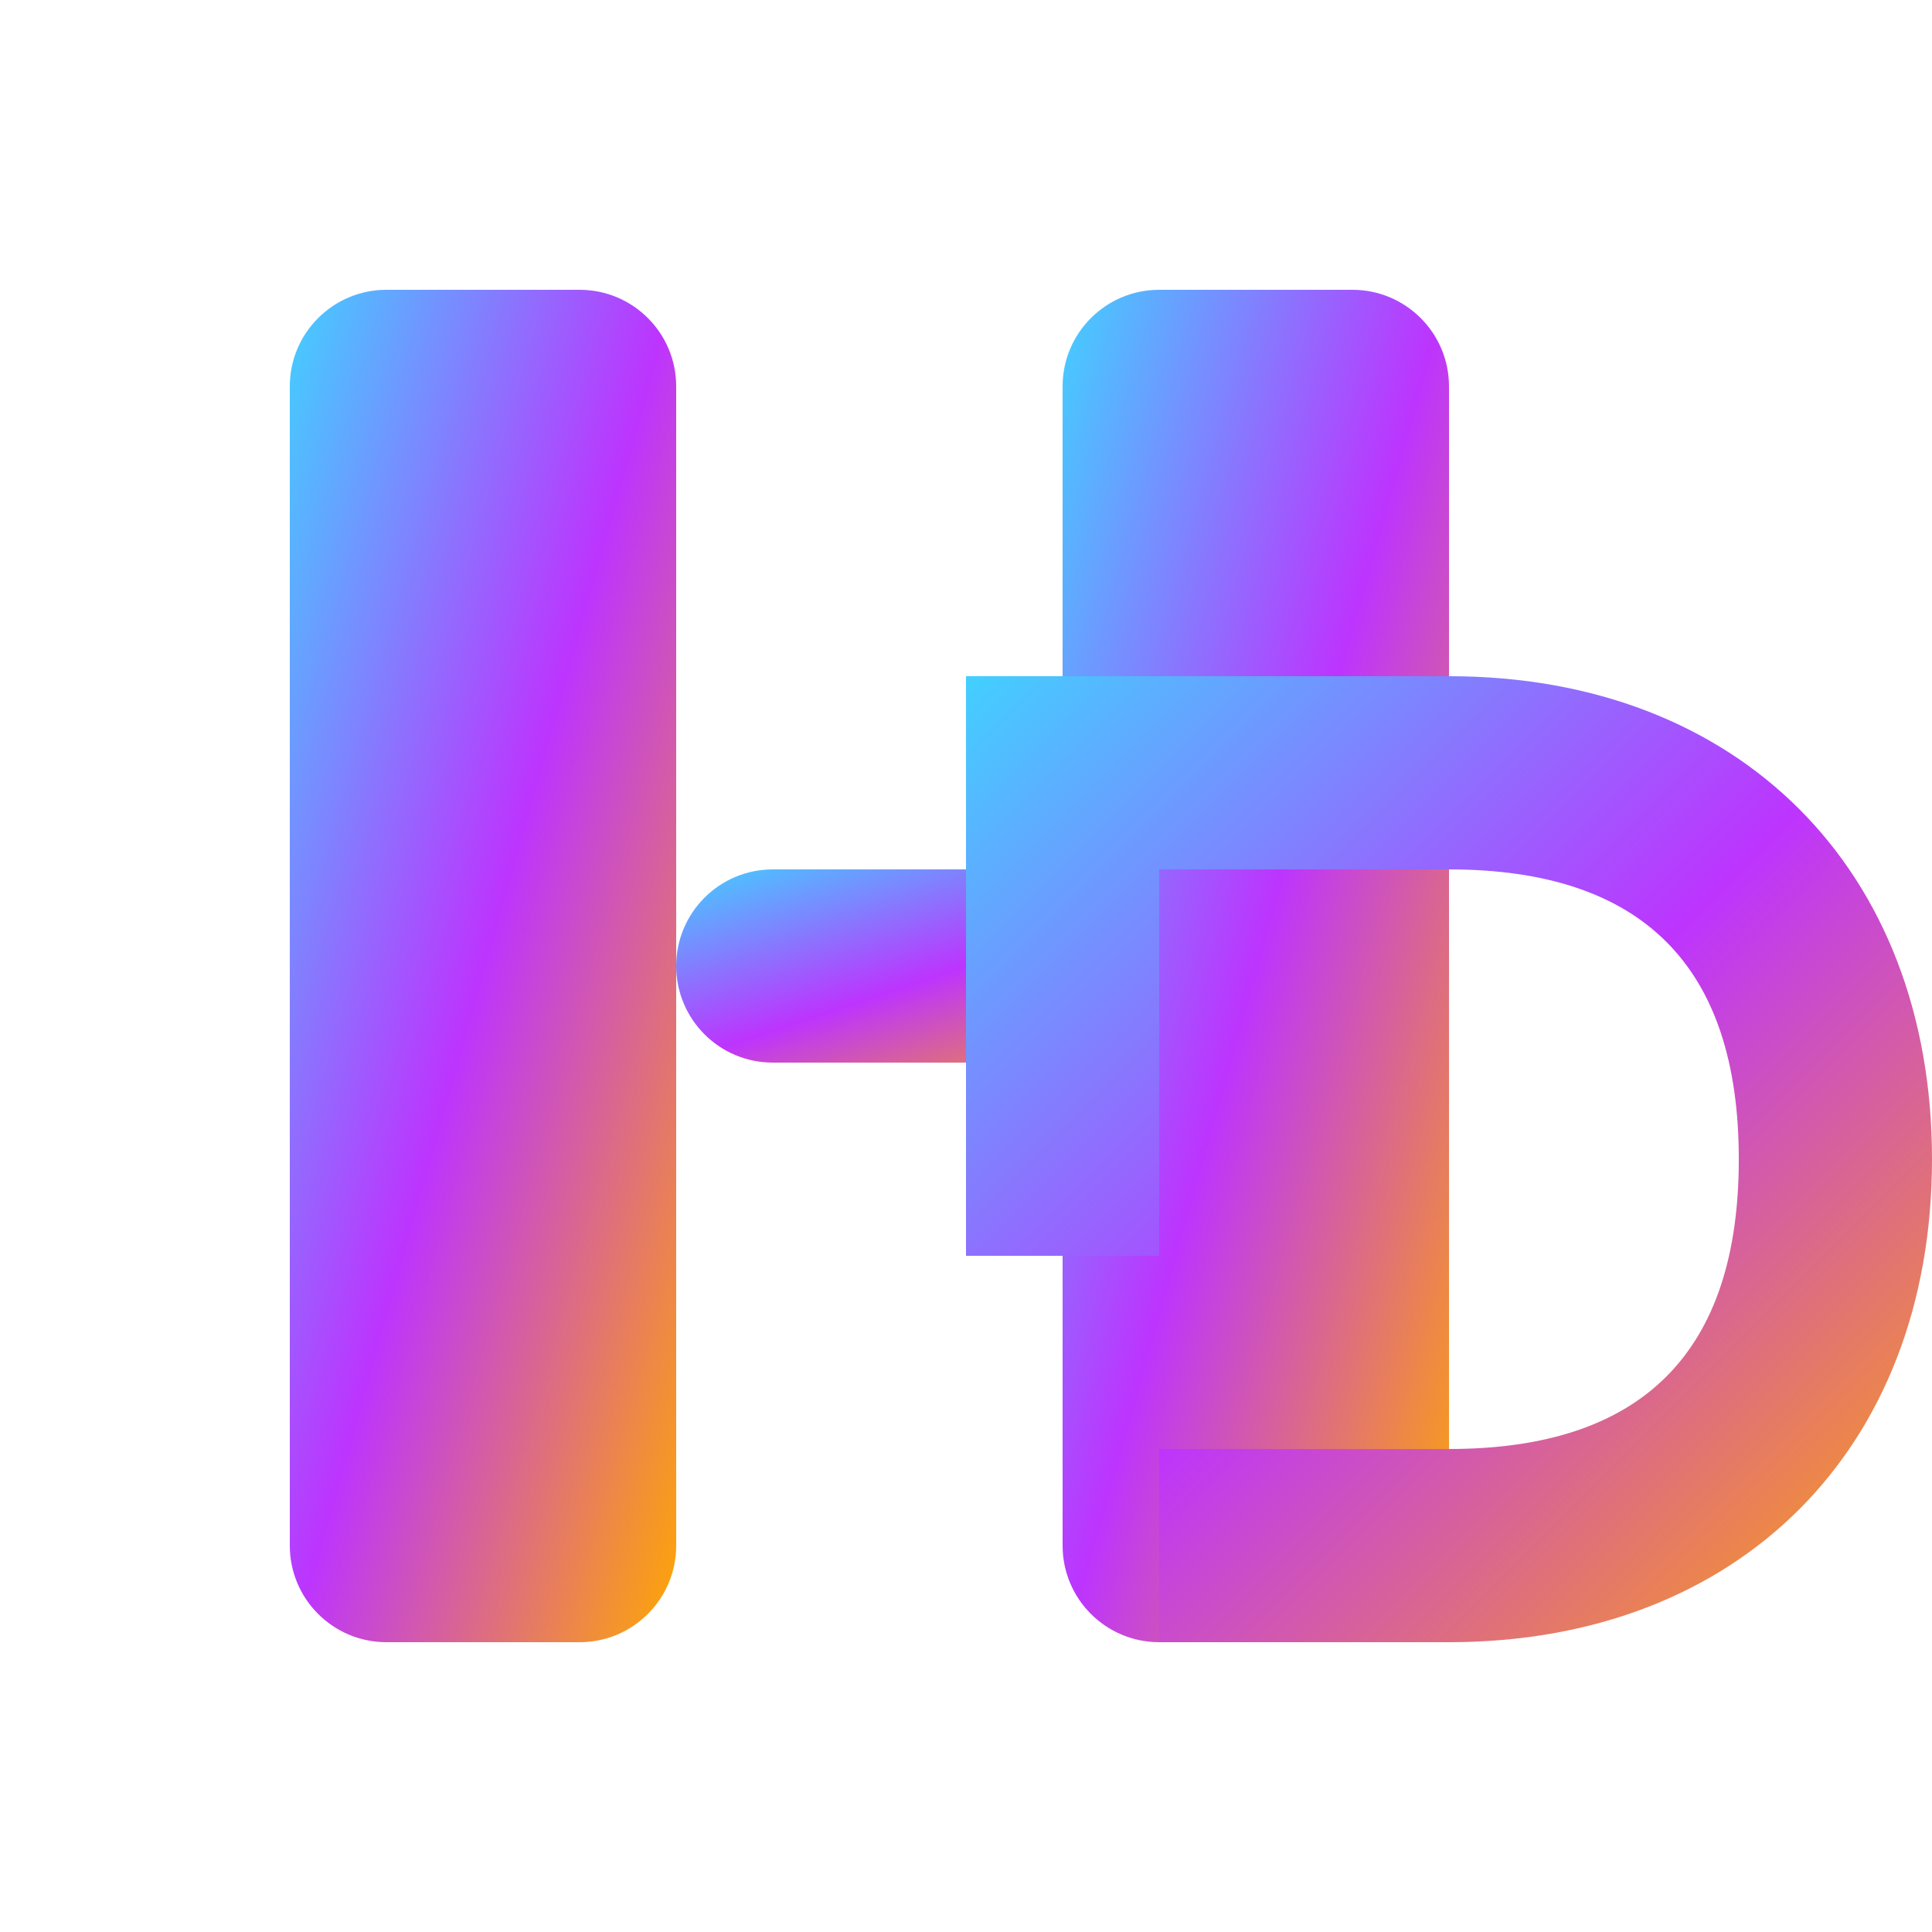
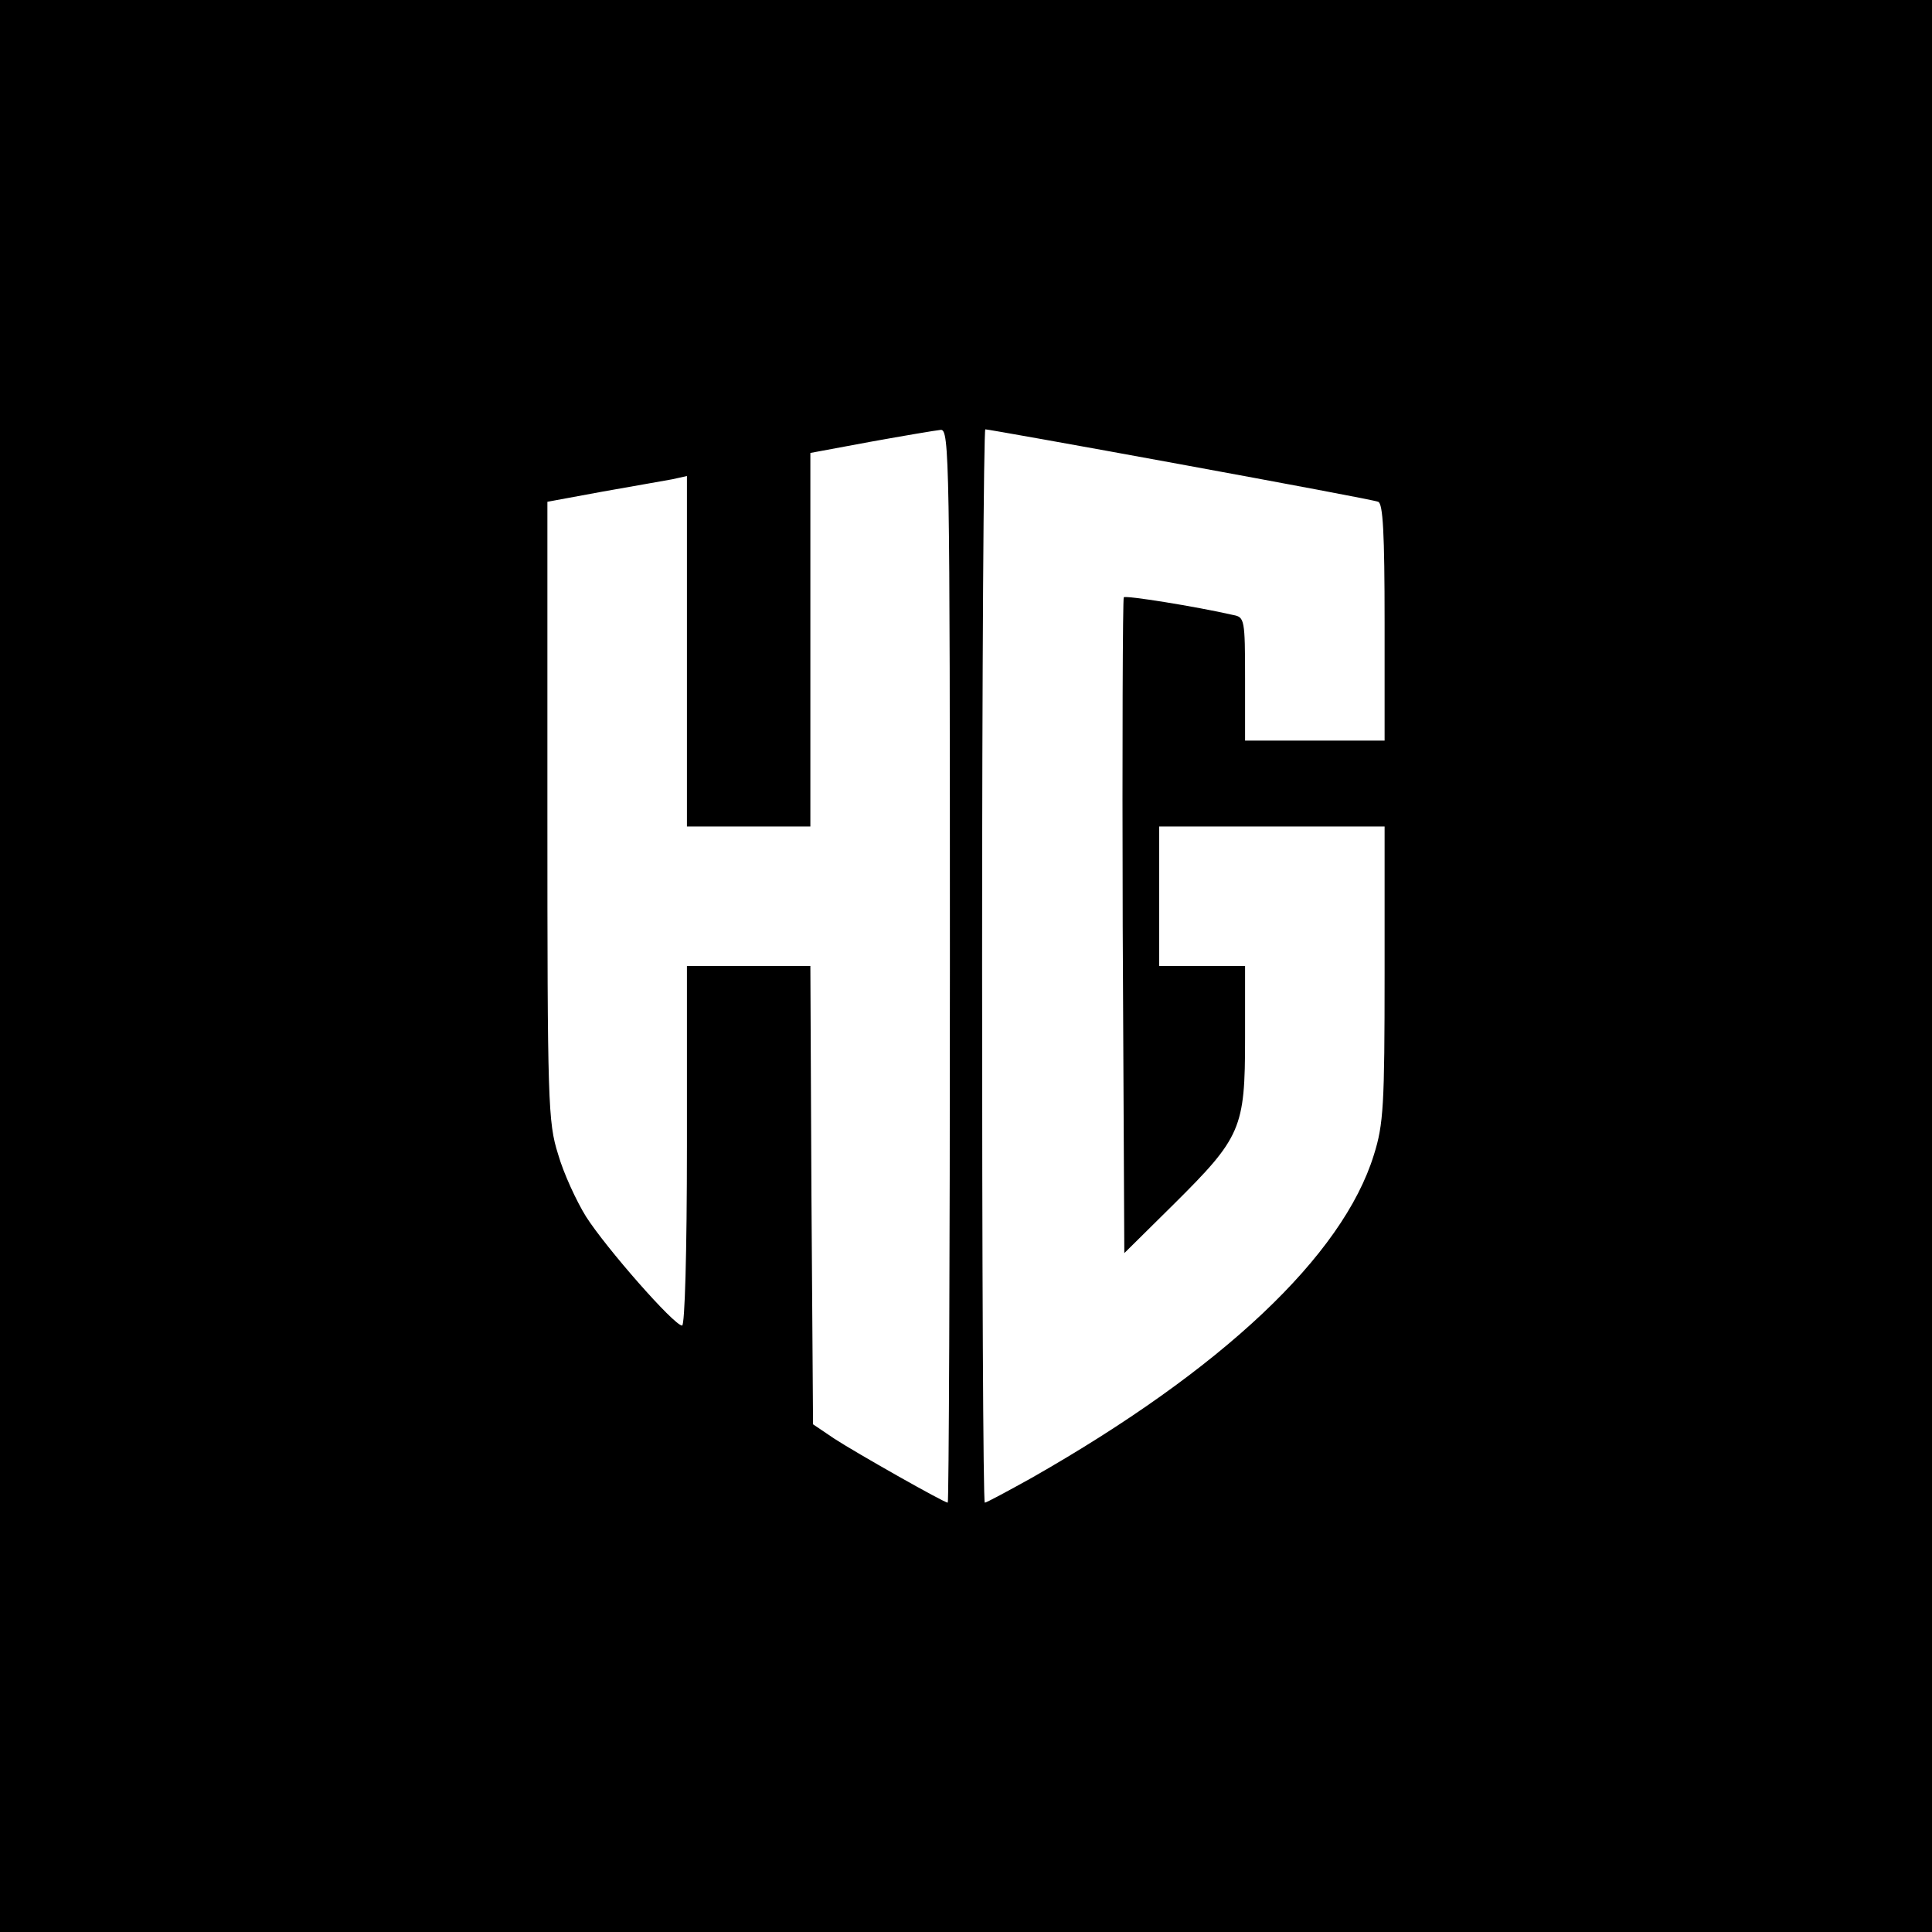
- <svg xmlns="http://www.w3.org/2000/svg" viewBox="0 0 200 200" width="200" height="200">
-   <defs>
-     <linearGradient id="gradientHG" x1="0%" y1="0%" x2="100%" y2="100%">
-       <stop offset="0%" style="stop-color: #41D1FF; stop-opacity: 1" />
-       <stop offset="50%" style="stop-color: #BD34FE; stop-opacity: 1" />
-       <stop offset="100%" style="stop-color: #FFA800; stop-opacity: 1" />
-     </linearGradient>
-   </defs>
-   <g fill="url(#gradientHG)">
-     <rect x="30" y="30" width="40" height="140" rx="10" />
-     <rect x="70" y="90" width="60" height="20" rx="10" />
-     <rect x="110" y="30" width="40" height="140" rx="10" />
-     <path d="M150 70c30 0 50 20 50 50s-20 50-50 50h-30v-20h30c20 0 30-10 30-30s-10-30-30-30h-30v40h-20V70h50z" />
+ <svg xmlns="http://www.w3.org/2000/svg" version="1.0" width="360pt" height="360pt" viewBox="0 0 360 360" preserveAspectRatio="xMidYMid meet">
+   <g transform="translate(0,360) scale(0.1,-0.1)" fill="#000000" stroke="none">
+     <path d="M0 1800 l0 -1800 1800 0 1800 0 0 1800 0 1800 -1800 0 -1800 0 0 -1800z m1770 0 c0 -550 -2 -1000 -4 -1000 -7 0 -171 93 -211 119 l-40 27 -3 427 -2 427 -115 0 -115 0 0 -335 c0 -200 -4 -335 -9 -335 -15 0 -142 145 -179 203 -18 29 -42 81 -52 116 -19 60 -20 95 -20 640 l0 576 103 19 c56 10 114 20 130 23 l27 6 0 -327 0 -326 115 0 115 0 0 348 0 348 113 21 c61 11 120 21 130 22 16 1 17 -53 17 -999z m429 935 c196 -36 362 -67 369 -70 9 -3 12 -58 12 -225 l0 -220 -130 0 -130 0 0 115 c0 111 -1 115 -22 119 -70 16 -201 37 -204 33 -2 -2 -3 -278 -2 -613 l3 -609 91 90 c127 126 134 142 134 310 l0 135 -80 0 -80 0 0 130 0 130 210 0 210 0 0 -274 c0 -245 -2 -281 -20 -338 -58 -188 -283 -400 -638 -602 -45 -25 -84 -46 -87 -46 -3 0 -5 450 -5 1000 0 550 3 1000 6 1000 4 0 167 -29 363 -65z" />
  </g>
</svg>
